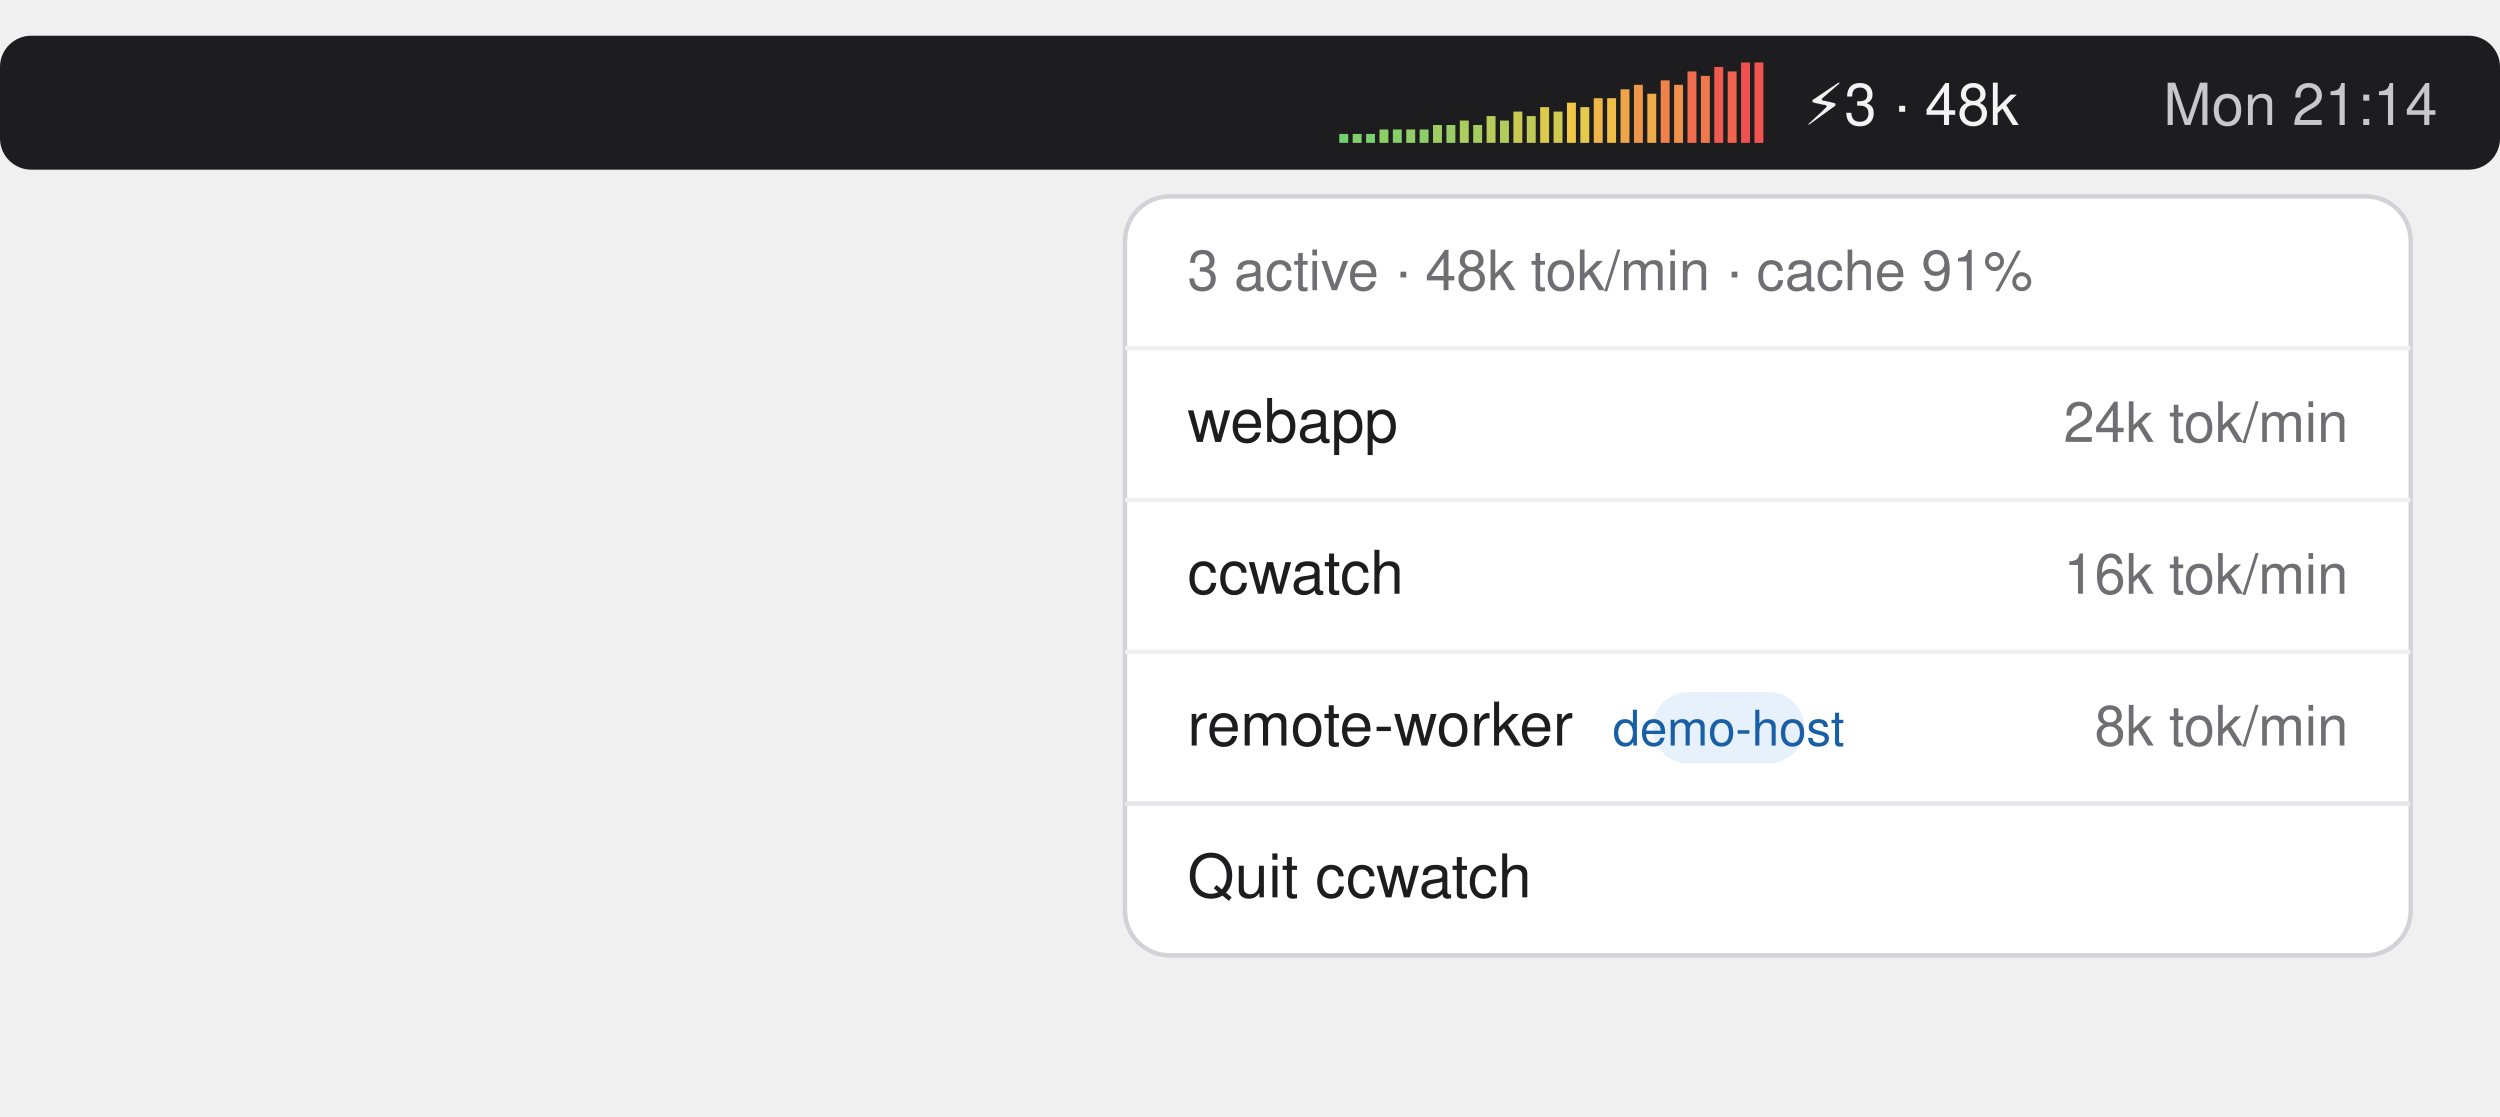
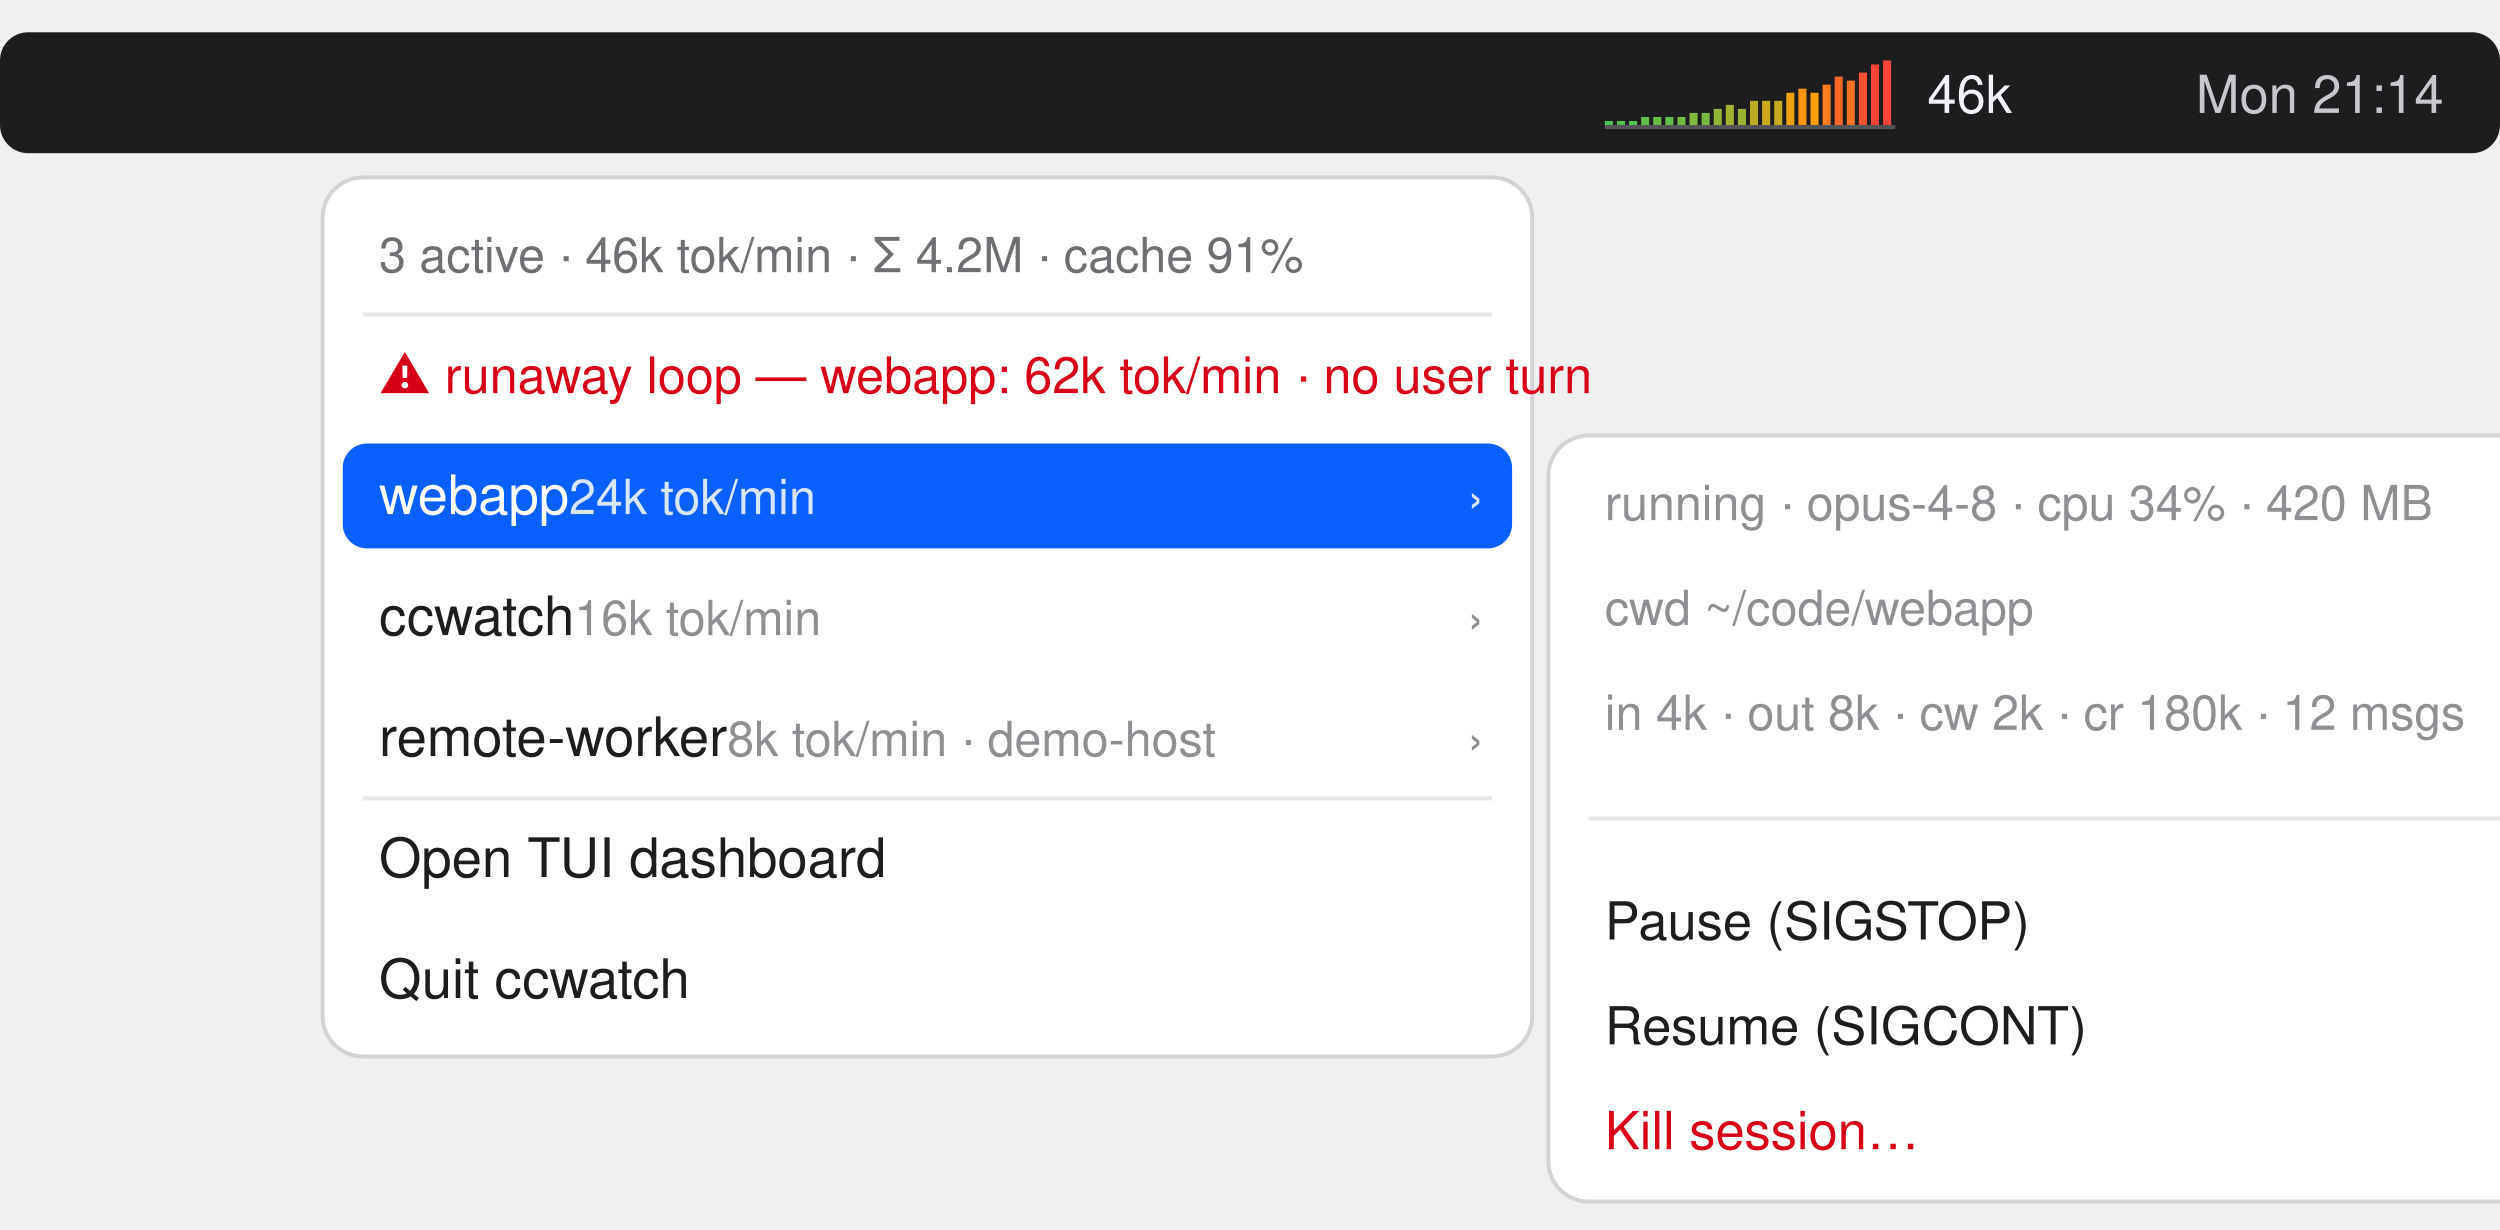
- <svg xmlns="http://www.w3.org/2000/svg" viewBox="0 0 560 250" font-family="-apple-system,BlinkMacSystemFont,Helvetica,Arial,sans-serif">
-   <rect x="0" y="8" width="560" height="30" rx="7" fill="#1d1d1f" />
-   <rect x="300" y="30" width="2" height="2" fill="rgb(115,208,112)" />
-   <rect x="303" y="30" width="2" height="2" fill="rgb(128,208,108)" />
-   <rect x="306" y="30" width="2" height="2" fill="rgb(121,208,110)" />
-   <rect x="309" y="29" width="2" height="3" fill="rgb(140,207,103)" />
-   <rect x="312" y="29" width="2" height="3" fill="rgb(134,207,105)" />
-   <rect x="315" y="29" width="2" height="3" fill="rgb(146,206,101)" />
-   <rect x="318" y="29" width="2" height="3" fill="rgb(140,207,103)" />
-   <rect x="321" y="28" width="2" height="4" fill="rgb(159,205,97)" />
-   <rect x="324" y="28" width="2" height="4" fill="rgb(152,206,99)" />
-   <rect x="327" y="27" width="2" height="5" fill="rgb(171,205,93)" />
-   <rect x="330" y="28" width="2" height="4" fill="rgb(165,205,95)" />
-   <rect x="333" y="26" width="2" height="6" fill="rgb(184,204,89)" />
-   <rect x="336" y="27" width="2" height="5" fill="rgb(178,204,91)" />
-   <rect x="339" y="25" width="2" height="7" fill="rgb(202,202,82)" />
-   <rect x="342" y="26" width="2" height="6" fill="rgb(190,203,87)" />
-   <rect x="345" y="24" width="2" height="8" fill="rgb(221,201,76)" />
-   <rect x="348" y="25" width="2" height="7" fill="rgb(209,202,80)" />
-   <rect x="351" y="23" width="2" height="9" fill="rgb(240,200,70)" />
-   <rect x="354" y="24" width="2" height="8" fill="rgb(228,201,74)" />
-   <rect x="357" y="22" width="2" height="10" fill="rgb(240,180,72)" />
-   <rect x="360" y="22" width="2" height="10" fill="rgb(240,190,71)" />
-   <rect x="363" y="20" width="2" height="12" fill="rgb(240,165,73)" />
-   <rect x="366" y="19" width="2" height="13" fill="rgb(240,150,74)" />
-   <rect x="369" y="21" width="2" height="11" fill="rgb(240,170,72)" />
-   <rect x="372" y="18" width="2" height="14" fill="rgb(240,130,76)" />
-   <rect x="375" y="19" width="2" height="13" fill="rgb(240,145,75)" />
-   <rect x="378" y="16" width="2" height="16" fill="rgb(240,110,78)" />
-   <rect x="381" y="17" width="2" height="15" fill="rgb(240,120,77)" />
-   <rect x="384" y="15" width="2" height="17" fill="rgb(240,90,79)" />
-   <rect x="387" y="16" width="2" height="16" fill="rgb(240,100,78)" />
-   <rect x="390" y="14" width="2" height="18" fill="rgb(240,80,80)" />
-   <rect x="393" y="14" width="2" height="18" fill="rgb(240,85,80)" />
-   <text x="404" y="28" fill="#f2f2f7" font-size="13" font-variant-numeric="tabular-nums">⚡3 · 48k</text>
-   <text x="546" y="28" fill="#c7c7cc" font-size="13" text-anchor="end">Mon 21:14</text>
-   <rect x="252" y="44" width="288" height="170" rx="10" fill="#ffffff" stroke="#d2d2d7" stroke-width="1" />
-   <text x="266" y="65.0" fill="#6e6e73" font-size="12.5">3 active · 48k tok/min · cache 91%</text>
-   <line x1="252" y1="78" x2="540" y2="78" stroke="#f0f0f2" />
-   <text x="266" y="99.0" fill="#1d1d1f" font-size="13.5">webapp</text>
-   <text x="526" y="99.0" fill="#6e6e73" font-size="12.5" text-anchor="end" font-variant-numeric="tabular-nums">24k tok/min</text>
-   <line x1="252" y1="112" x2="540" y2="112" stroke="#f0f0f2" />
-   <text x="266" y="133.0" fill="#1d1d1f" font-size="13.5">ccwatch</text>
-   <text x="526" y="133.0" fill="#6e6e73" font-size="12.5" text-anchor="end" font-variant-numeric="tabular-nums">16k tok/min</text>
-   <line x1="252" y1="146" x2="540" y2="146" stroke="#f0f0f2" />
-   <text x="266" y="167.0" fill="#1d1d1f" font-size="13.5">remote-worker</text>
-   <rect x="370.2" y="155.0" width="34" height="16" rx="8" fill="#e6f1fb" />
-   <text x="387.2" y="167.0" fill="#185fa5" font-size="11" text-anchor="middle">demo-host</text>
-   <text x="526" y="167.0" fill="#6e6e73" font-size="12.5" text-anchor="end" font-variant-numeric="tabular-nums">8k tok/min</text>
-   <line x1="252" y1="180" x2="540" y2="180" stroke="#e5e5ea" />
-   <text x="266" y="201.0" fill="#1d1d1f" font-size="13.5">Quit ccwatch</text>
+ <svg xmlns="http://www.w3.org/2000/svg" viewBox="0 0 620 305" font-family="-apple-system,BlinkMacSystemFont,Helvetica,Arial,sans-serif">
+   <rect x="0" y="8" width="620" height="30" rx="7" fill="#1d1d1f" />
+   <rect x="398" y="31" width="72" height="1" fill="#8e8e93" opacity="0.5" />
+   <rect x="398" y="30" width="2" height="1" fill="rgb(77,194,79)" />
+   <rect x="401" y="30" width="2" height="1" fill="rgb(86,192,76)" />
+   <rect x="404" y="30" width="2" height="1" fill="rgb(82,193,77)" />
+   <rect x="407" y="29" width="2" height="2" fill="rgb(94,191,73)" />
+   <rect x="410" y="29" width="2" height="2" fill="rgb(103,189,69)" />
+   <rect x="413" y="29" width="2" height="2" fill="rgb(99,190,71)" />
+   <rect x="416" y="29" width="2" height="2" fill="rgb(111,187,66)" />
+   <rect x="419" y="28" width="2" height="3" fill="rgb(128,184,59)" />
+   <rect x="422" y="28" width="2" height="3" fill="rgb(120,186,63)" />
+   <rect x="425" y="27" width="2" height="4" fill="rgb(145,181,53)" />
+   <rect x="428" y="26" width="2" height="5" fill="rgb(162,177,46)" />
+   <rect x="431" y="27" width="2" height="4" fill="rgb(154,179,50)" />
+   <rect x="434" y="25" width="2" height="6" fill="rgb(187,172,36)" />
+   <rect x="437" y="25" width="2" height="6" fill="rgb(204,169,30)" />
+   <rect x="440" y="25" width="2" height="6" fill="rgb(196,171,33)" />
+   <rect x="443" y="23" width="2" height="8" fill="rgb(238,162,17)" />
+   <rect x="446" y="22" width="2" height="9" fill="rgb(255,148,16)" />
+   <rect x="449" y="23" width="2" height="8" fill="rgb(255,159,10)" />
+   <rect x="452" y="21" width="2" height="10" fill="rgb(255,125,28)" />
+   <rect x="455" y="19" width="2" height="12" fill="rgb(255,103,40)" />
+   <rect x="458" y="20" width="2" height="11" fill="rgb(255,114,34)" />
+   <rect x="461" y="18" width="2" height="13" fill="rgb(255,80,52)" />
+   <rect x="464" y="16" width="2" height="15" fill="rgb(255,69,58)" />
+   <rect x="467" y="15" width="2" height="16" fill="rgb(255,69,58)" />
+   <text x="478" y="28" fill="#f2f2f7" font-size="13" font-variant-numeric="tabular-nums">46k</text>
+   <text x="606" y="28" fill="#c7c7cc" font-size="13" text-anchor="end">Mon 21:14</text>
+   <rect x="80" y="44" width="300" height="218" rx="10" fill="#ffffff" stroke="#d2d2d7" />
+   <text x="94" y="67.5" fill="#6e6e73" font-size="12">3 active · 46k tok/min · Σ 4.2M · cache 91%</text>
+   <line x1="90" y1="78" x2="370" y2="78" stroke="#e5e5ea" />
+   <text x="94" y="97.5" fill="#d70015" font-size="12.5">⚠ runaway loop — webapp: 62k tok/min · no user turn</text>
+   <rect x="85" y="110" width="290" height="26" rx="6" fill="#0a60ff" />
+   <text x="94" y="127.5" font-size="13.5" fill="#ffffff">webapp<tspan fill="#d8e5ff" font-size="12">   24k tok/min</tspan>
+   </text>
+   <text x="368" y="127.5" fill="#d8e5ff" font-size="12" text-anchor="end">›</text>
+   <text x="94" y="157.5" font-size="13.5" fill="#1d1d1f">ccwatch<tspan fill="#8e8e93" font-size="12">   16k tok/min</tspan>
+   </text>
+   <text x="368" y="157.5" fill="#8e8e93" font-size="12" text-anchor="end">›</text>
+   <text x="94" y="187.5" font-size="13.5" fill="#1d1d1f">remote-worker<tspan fill="#8e8e93" font-size="12">   8k tok/min  ·  demo-host</tspan>
+   </text>
+   <text x="368" y="187.5" fill="#8e8e93" font-size="12" text-anchor="end">›</text>
+   <line x1="90" y1="198" x2="370" y2="198" stroke="#e5e5ea" />
+   <text x="94" y="217.5" fill="#1d1d1f" font-size="13.5">Open TUI dashboard</text>
+   <text x="94" y="247.5" fill="#1d1d1f" font-size="13.5">Quit ccwatch</text>
+   <rect x="384" y="108" width="250" height="190" rx="10" fill="#ffffff" stroke="#d2d2d7" />
+   <text x="398" y="129" fill="#8e8e93" font-size="12">running · opus-4-8 · cpu 34% · 420 MB</text>
+   <text x="398" y="155" fill="#8e8e93" font-size="12">cwd ~/code/webapp</text>
+   <text x="398" y="181" fill="#8e8e93" font-size="12">in 4k · out 8k · cw 2k · cr 180k · 12 msgs</text>
+   <line x1="394" y1="203" x2="624" y2="203" stroke="#e5e5ea" />
+   <text x="398" y="233" fill="#1d1d1f" font-size="13">Pause (SIGSTOP)</text>
+   <text x="398" y="259" fill="#1d1d1f" font-size="13">Resume (SIGCONT)</text>
+   <text x="398" y="285" fill="#d70015" font-size="13">Kill session…</text>
</svg>
